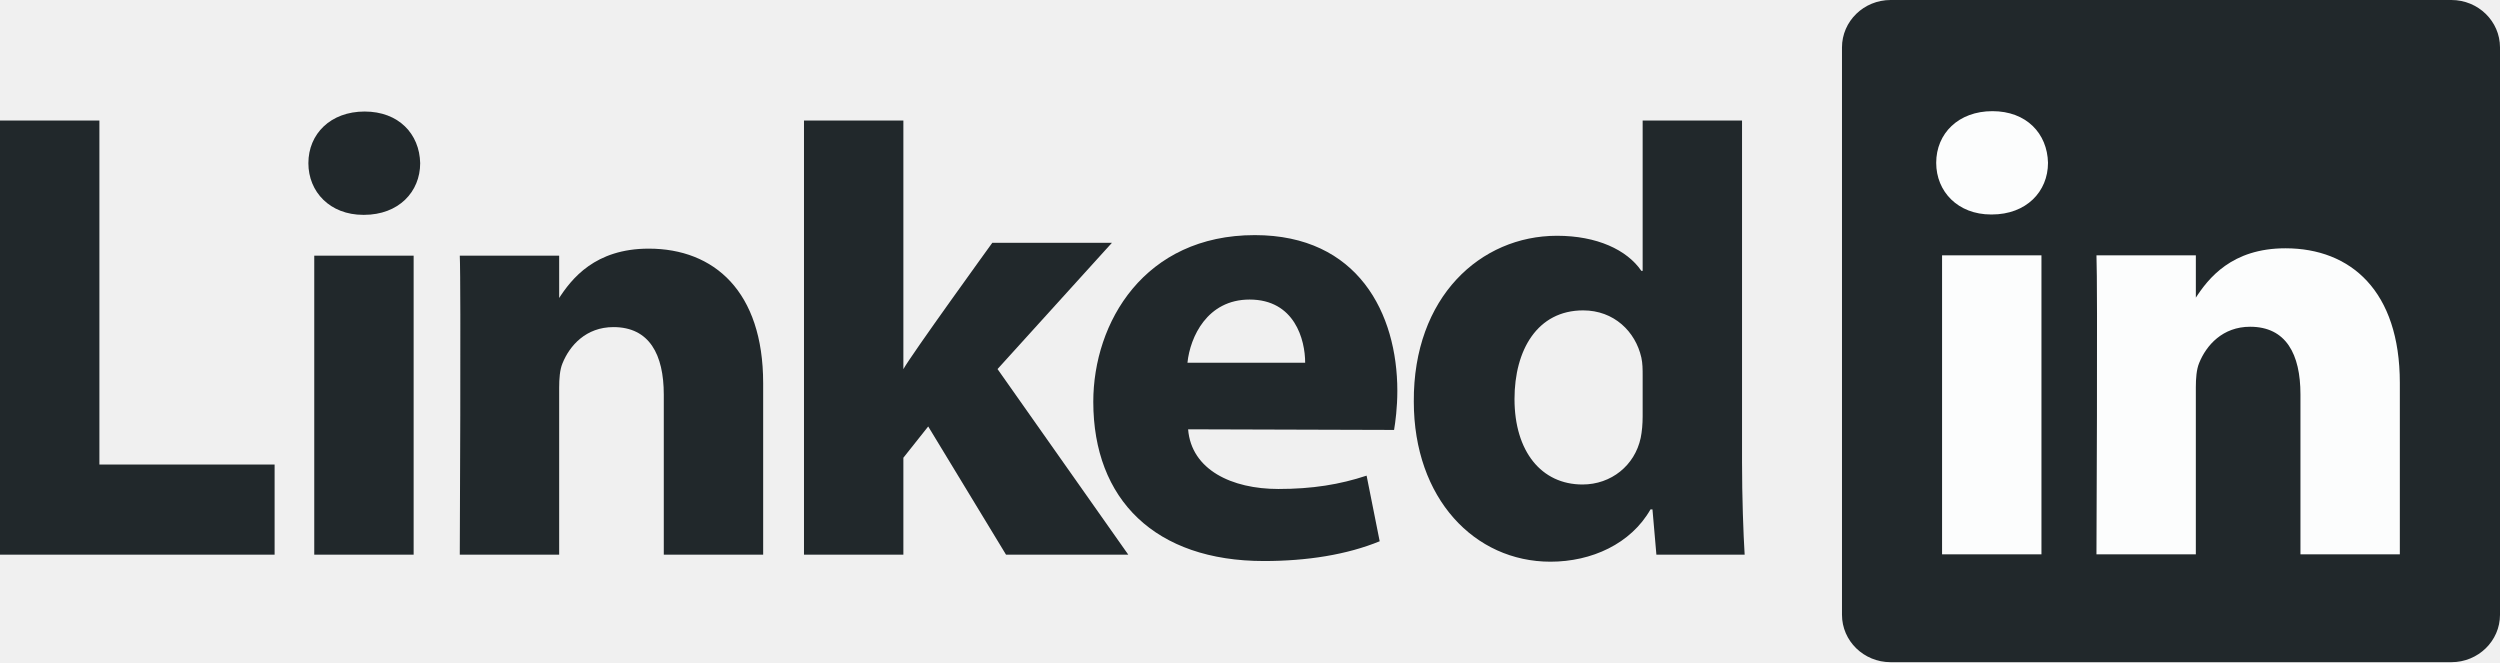
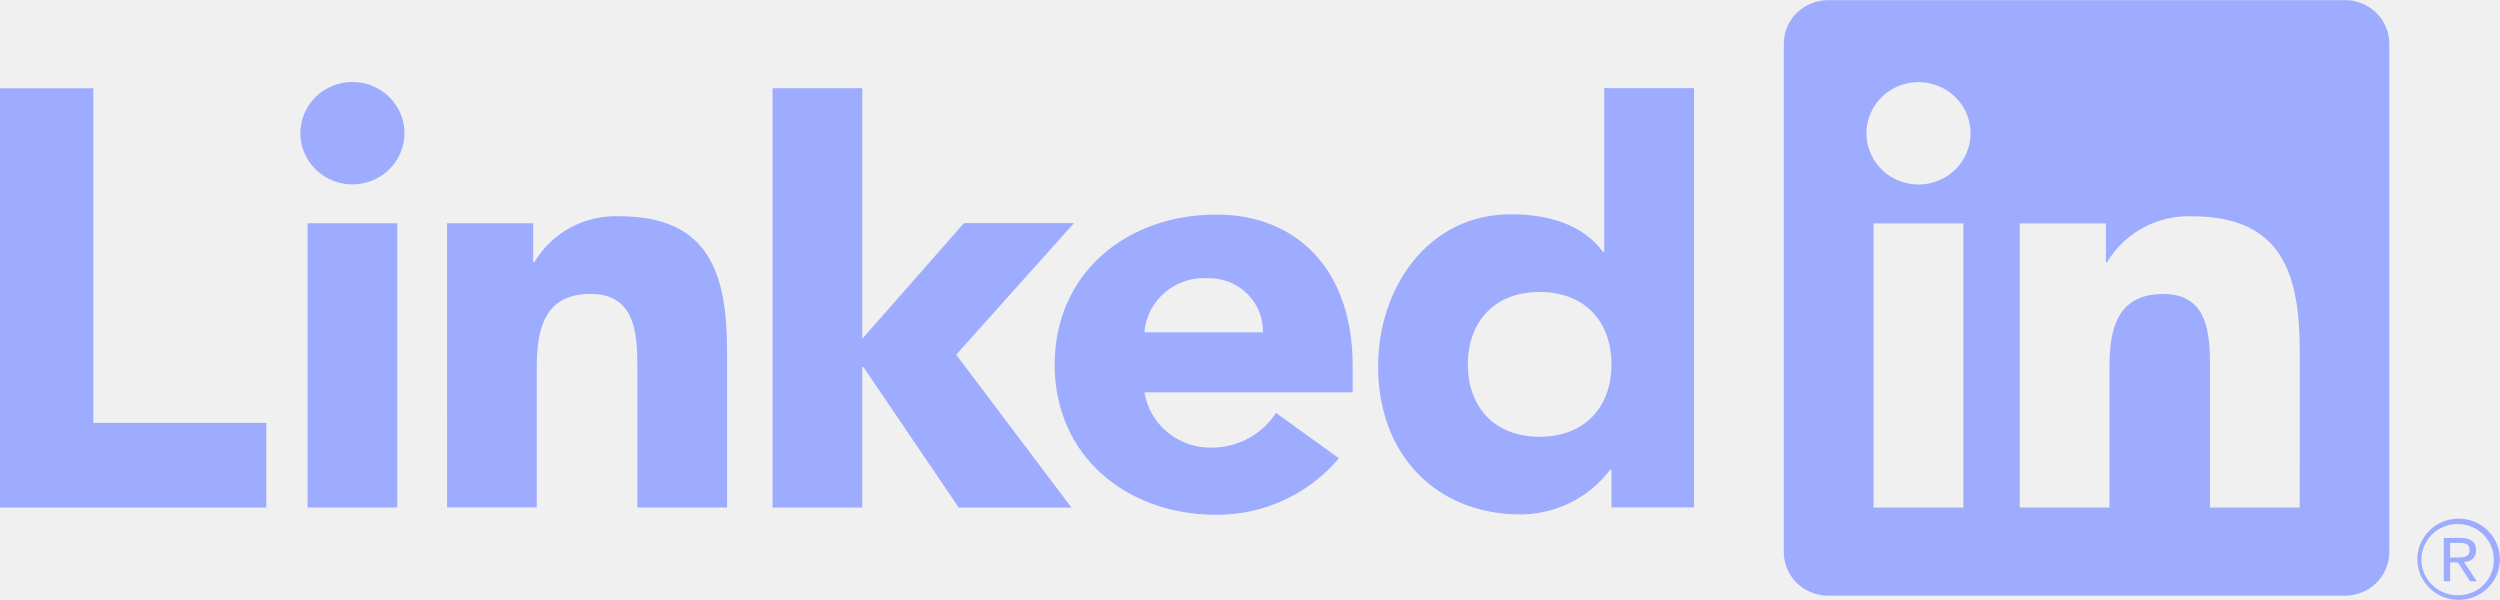
- <svg xmlns="http://www.w3.org/2000/svg" width="800" height="212" viewBox="0 0 800 212" fill="none">
-   <path d="M589.435 15.179C589.435 6.8 596.404 0 604.997 0H784.437C793.033 0 800 6.8 800 15.179V196.723C800 205.104 793.033 211.899 784.437 211.899H604.997C596.404 211.899 589.435 205.104 589.435 196.726V15.179Z" fill="#21282B" />
-   <path d="M0 177.497H87.874V148.645H31.807V38.579H0V177.497ZM132.365 177.497V81.813H100.561V177.497H132.365ZM116.466 68.752C127.554 68.752 134.457 61.404 134.457 52.216C134.252 42.828 127.554 35.689 116.677 35.689C105.797 35.689 98.682 42.831 98.682 52.216C98.682 61.404 105.586 68.752 116.257 68.752H116.466ZM147.13 177.497H178.934V124.061C178.934 121.201 179.14 118.342 179.982 116.305C182.277 110.591 187.51 104.671 196.298 104.671C207.809 104.671 212.413 113.448 212.413 126.304V177.494H244.212V122.632C244.212 93.241 228.521 79.565 207.595 79.565C190.439 79.565 182.905 89.156 178.72 95.689H178.934V81.813H147.13C147.55 90.793 147.13 177.497 147.13 177.497ZM289.08 38.579H257.276V177.497H289.08V146.474L297.028 136.467L321.929 177.497H361.053L319.211 118.1L355.822 77.692H317.538C317.538 77.692 291.384 113.842 289.08 118.133V38.579Z" fill="#21282B" />
-   <path d="M446.101 137.584C446.52 135.127 447.148 130.414 447.148 125.084C447.148 100.35 434.593 75.238 401.535 75.238C366.174 75.238 349.853 103.204 349.853 128.569C349.853 159.939 369.732 179.529 404.462 179.529C418.274 179.529 431.032 177.494 441.499 173.206L437.313 152.202C428.731 155.048 419.944 156.473 409.067 156.473C394.212 156.473 381.243 150.373 380.195 137.378L446.101 137.578V137.584ZM379.986 116.068C380.823 107.903 386.267 95.856 399.865 95.856C414.3 95.856 417.651 108.718 417.651 116.068H379.986ZM525.649 38.579V86.668H525.229C520.625 79.938 511.001 75.447 498.245 75.447C473.761 75.447 452.212 95.039 452.418 128.51C452.418 159.536 471.879 179.743 496.146 179.743C509.33 179.743 521.881 174.023 528.161 163.001H528.787L530.046 177.497H558.289C557.873 170.761 557.45 159.127 557.45 147.697V38.576H525.646L525.649 38.579ZM525.649 133.207C525.649 135.652 525.441 138.106 525.018 140.141C523.142 148.923 515.608 155.039 506.401 155.039C493.223 155.039 484.641 144.429 484.641 127.693C484.641 111.98 491.969 99.324 506.612 99.324C516.445 99.324 523.348 106.058 525.232 114.423C525.649 116.266 525.649 118.308 525.649 120.142V133.207Z" fill="#21282B" />
-   <path d="M653.265 177.38V81.697H621.461V177.38H653.265ZM637.368 68.635C648.457 68.635 655.36 61.287 655.36 52.105C655.152 42.715 648.457 35.572 637.579 35.572C626.694 35.572 619.585 42.715 619.585 52.105C619.585 61.287 626.485 68.635 637.16 68.635H637.366H637.368ZM670.867 177.38H702.668V123.953C702.668 121.096 702.877 118.233 703.716 116.193C706.014 110.477 711.247 104.56 720.035 104.56C731.54 104.56 736.145 113.334 736.145 126.198V177.38H767.946V122.519C767.946 93.13 752.258 79.454 731.335 79.454C714.179 79.454 706.645 89.042 702.46 95.573H702.671V81.699H670.87C671.284 90.676 670.867 177.38 670.867 177.38Z" fill="#FCFDFD" />
+ <svg xmlns="http://www.w3.org/2000/svg" width="2500" height="600" viewBox="0 0 2500 600" fill="none">
+   <g clip-path="url(#clip0_1116_643)">
+     <path d="M2458.21 518.657C2447.29 518.76 2436.86 523.111 2429.2 530.757C2421.54 538.404 2417.26 548.724 2417.32 559.461C2417.37 570.197 2421.74 580.477 2429.48 588.05C2437.22 595.624 2447.69 599.876 2458.6 599.876C2469.52 599.876 2479.99 595.624 2487.73 588.05C2495.46 580.477 2499.84 570.197 2499.89 559.461C2499.94 548.724 2495.67 538.404 2488.01 530.757C2480.35 523.111 2469.92 518.76 2459 518.657H2458.21ZM2458.21 595.227C2451.05 595.344 2444.01 593.37 2437.99 589.555C2431.98 585.741 2427.24 580.256 2424.39 573.795C2421.54 567.334 2420.7 560.186 2421.98 553.257C2423.26 546.327 2426.6 539.927 2431.58 534.864C2436.56 529.802 2442.95 526.305 2449.95 524.816C2456.95 523.327 2464.24 523.913 2470.9 526.5C2477.56 529.086 2483.29 533.557 2487.37 539.347C2491.44 545.137 2493.68 551.986 2493.8 559.028V559.626C2494 568.864 2490.47 577.802 2483.97 584.475C2477.47 591.147 2468.54 595.008 2459.15 595.208H2458.22M2299.72 507.562H2210.01V369.369C2210.01 336.415 2209.41 293.994 2163.34 293.994C2116.62 293.994 2109.47 329.898 2109.47 366.969V507.553H2019.75V223.371H2105.88V262.207H2107.09C2115.71 247.712 2128.16 235.787 2143.12 227.704C2158.09 219.62 2175 215.679 2192.06 216.302C2282.99 216.302 2299.76 275.132 2299.76 351.665L2299.72 507.562ZM1918.53 184.525C1908.23 184.527 1898.16 181.526 1889.6 175.9C1881.04 170.275 1874.36 162.278 1870.42 152.922C1866.48 143.565 1865.45 133.269 1867.45 123.335C1869.46 113.401 1874.42 104.276 1881.7 97.113C1888.98 89.95 1898.25 85.071 1908.35 83.093C1918.45 81.115 1928.92 82.128 1938.43 86.002C1947.95 89.876 1956.08 96.438 1961.8 104.859C1967.52 113.279 1970.58 123.179 1970.58 133.307C1970.58 140.032 1969.24 146.691 1966.62 152.905C1964.01 159.118 1960.17 164.764 1955.34 169.52C1950.5 174.276 1944.77 178.049 1938.45 180.624C1932.13 183.198 1925.36 184.524 1918.53 184.525ZM1963.38 507.562H1873.58V223.371H1963.38V507.562ZM2344.45 0.16H1828.49C1816.78 0.03 1805.5 4.479 1797.12 12.528C1788.74 20.577 1783.96 31.569 1783.81 43.087V552.686C1783.95 564.21 1788.74 575.209 1797.11 583.267C1805.49 591.324 1816.78 595.781 1828.49 595.659H2344.45C2356.19 595.804 2367.5 591.359 2375.92 583.302C2384.33 575.244 2389.14 564.233 2389.3 552.686V43.05C2389.14 31.509 2384.32 20.505 2375.91 12.456C2367.5 4.407 2356.18 -0.029 2344.45 0.123M1539.63 291.962C1494.78 291.962 1467.86 321.423 1467.86 364.35C1467.86 407.277 1494.77 436.765 1539.63 436.765C1584.5 436.765 1611.47 407.35 1611.47 364.35C1611.47 321.349 1584.55 291.962 1539.63 291.962ZM1694.06 507.397H1611.47V469.709H1610.25C1599.88 483.417 1586.44 494.587 1570.97 502.349C1555.5 510.11 1538.42 514.254 1521.05 514.456C1434.85 514.456 1378.07 453.265 1378.07 366.73C1378.07 287.256 1428.32 214.28 1510.92 214.28C1548.05 214.28 1582.73 224.272 1603.08 251.968H1604.25V88.156H1694.05L1694.06 507.397ZM1262.88 332.306C1263.05 325.147 1261.75 318.028 1259.04 311.381C1256.33 304.733 1252.28 298.695 1247.13 293.633C1241.98 288.571 1235.84 284.59 1229.08 281.932C1222.32 279.273 1215.08 277.991 1207.8 278.165C1192.13 277.206 1176.69 282.344 1164.83 292.472C1152.98 302.599 1145.64 316.906 1144.4 332.306H1262.88ZM1338.88 458.237C1323.97 476.019 1305.23 490.318 1284.01 500.097C1262.79 509.875 1239.62 514.89 1216.19 514.778C1126.48 514.778 1054.65 455.875 1054.65 364.662C1054.65 273.449 1126.47 214.574 1216.19 214.574C1300.05 214.574 1352.63 273.403 1352.63 364.662V392.33H1144.4C1146.99 408.022 1155.27 422.263 1167.69 432.43C1180.12 442.597 1195.86 448.005 1212.02 447.657C1224.78 447.58 1237.33 444.361 1248.51 438.296C1259.7 432.231 1269.16 423.511 1276.04 412.93L1338.88 458.237ZM447.021 223.297H533.175V262.134H534.4C543.005 247.632 555.453 235.702 570.415 227.617C585.376 219.532 602.289 215.596 619.348 216.229C710.324 216.229 727.071 275.104 727.071 351.591V507.433H637.356V369.267C637.356 336.286 636.74 293.893 590.63 293.893C543.997 293.893 536.801 329.806 536.801 366.868V507.397H447.087L447.021 223.297ZM772.564 88.183H862.278V338.805L963.955 223.141H1073.95L956.198 354.707L1071.47 507.571H958.712L863.474 367.098H862.297V507.553H772.582L772.564 88.183ZM307.562 223.27H397.277V507.452H307.562V223.27ZM352.419 81.988C362.712 81.99 372.773 84.994 381.331 90.62C389.888 96.246 396.557 104.241 400.495 113.595C404.432 122.949 405.462 133.242 403.453 143.171C401.443 153.1 396.486 162.221 389.207 169.379C381.928 176.537 372.655 181.412 362.56 183.386C352.464 185.361 342.001 184.346 332.491 180.472C322.982 176.597 314.855 170.036 309.136 161.618C303.418 153.199 300.366 143.303 300.366 133.179C300.366 126.455 301.713 119.798 304.329 113.587C306.945 107.375 310.779 101.732 315.613 96.978C320.446 92.225 326.185 88.454 332.5 85.882C338.815 83.31 345.584 81.987 352.419 81.988ZM0 88.248H93.387V422.839H266.275V507.608H0V88.248ZM2464.76 561.841C2466.29 561.856 2467.82 561.561 2469.23 560.973C2470.65 560.385 2471.93 559.517 2472.99 558.423C2474.05 557.329 2474.87 556.033 2475.4 554.614C2475.93 553.196 2476.15 551.685 2476.07 550.176C2476.07 541.904 2470.99 537.951 2460.58 537.951H2443.76V581.264H2450.09V562.383H2457.86L2458.04 562.613L2470.1 581.264H2476.87L2463.89 561.961L2464.76 561.841ZM2457.44 557.503H2450.1V542.86H2459.4C2464.21 542.86 2469.68 543.632 2469.68 549.818C2469.68 556.933 2464.14 557.503 2457.4 557.503" fill="#9DACFF" />
+   </g>
+   <defs>
+     <clipPath id="clip0_1116_643">
+       <rect width="2500" height="600" fill="white" />
+     </clipPath>
+   </defs>
</svg>
